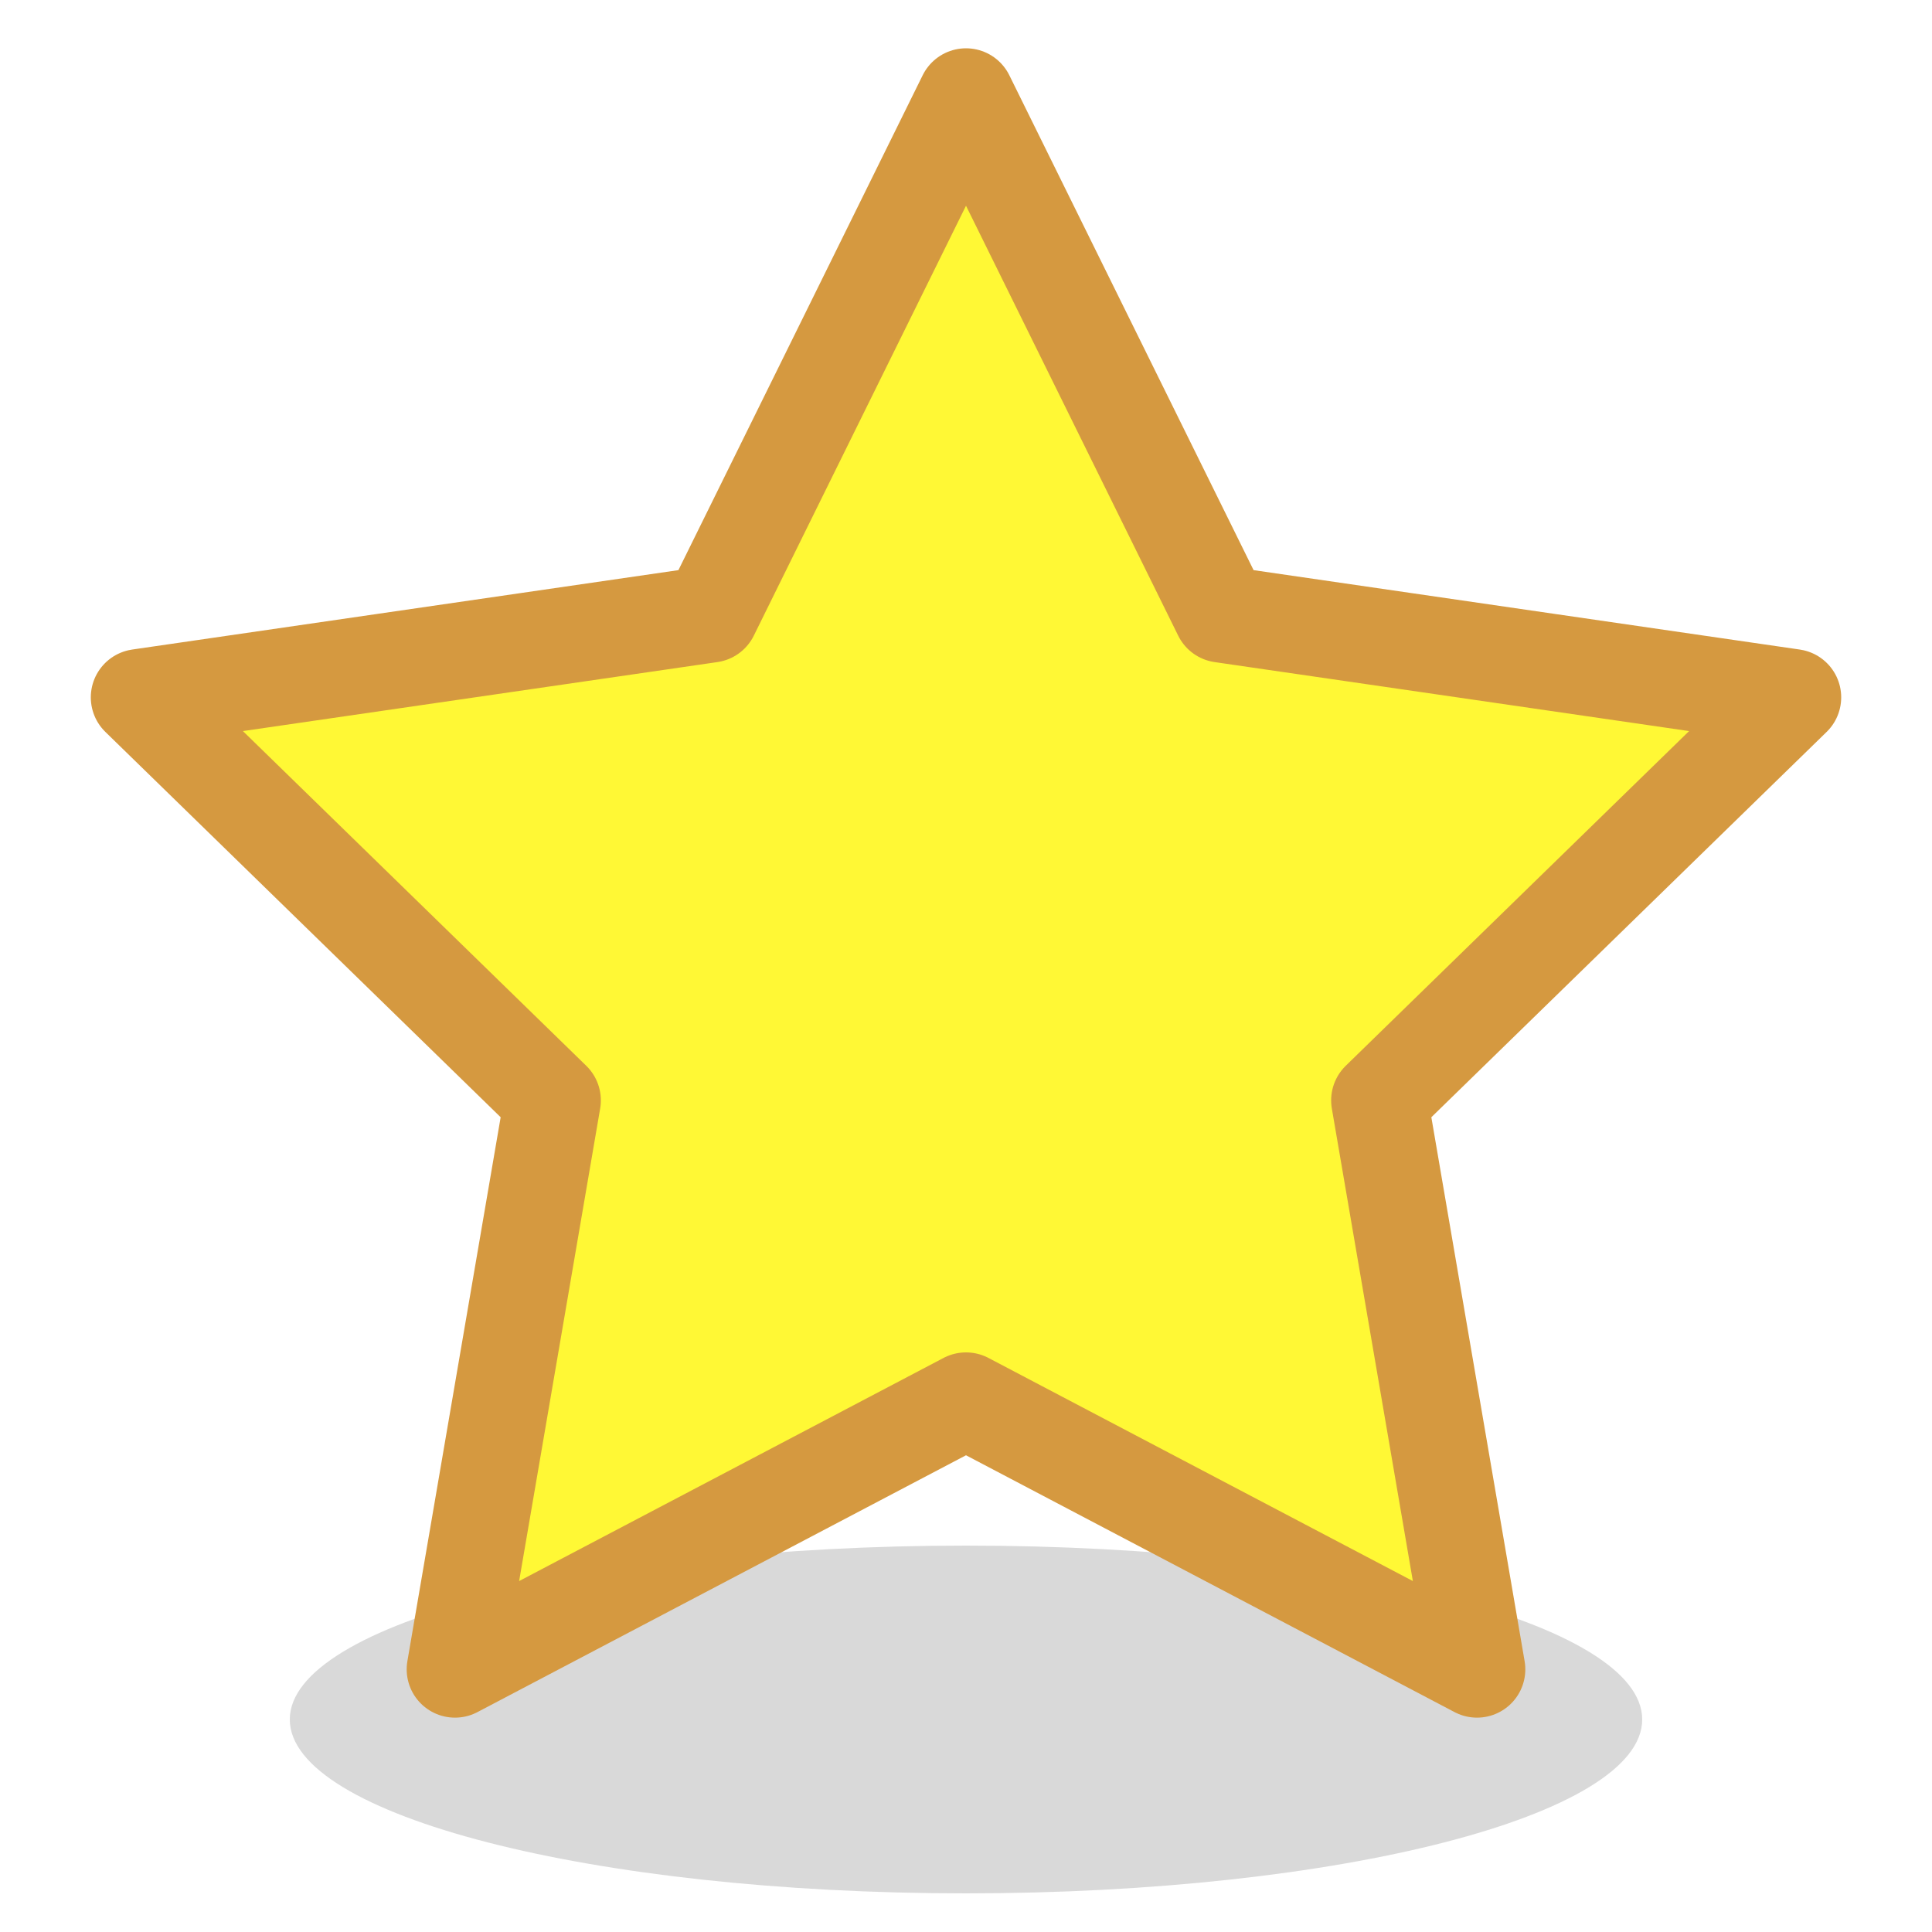
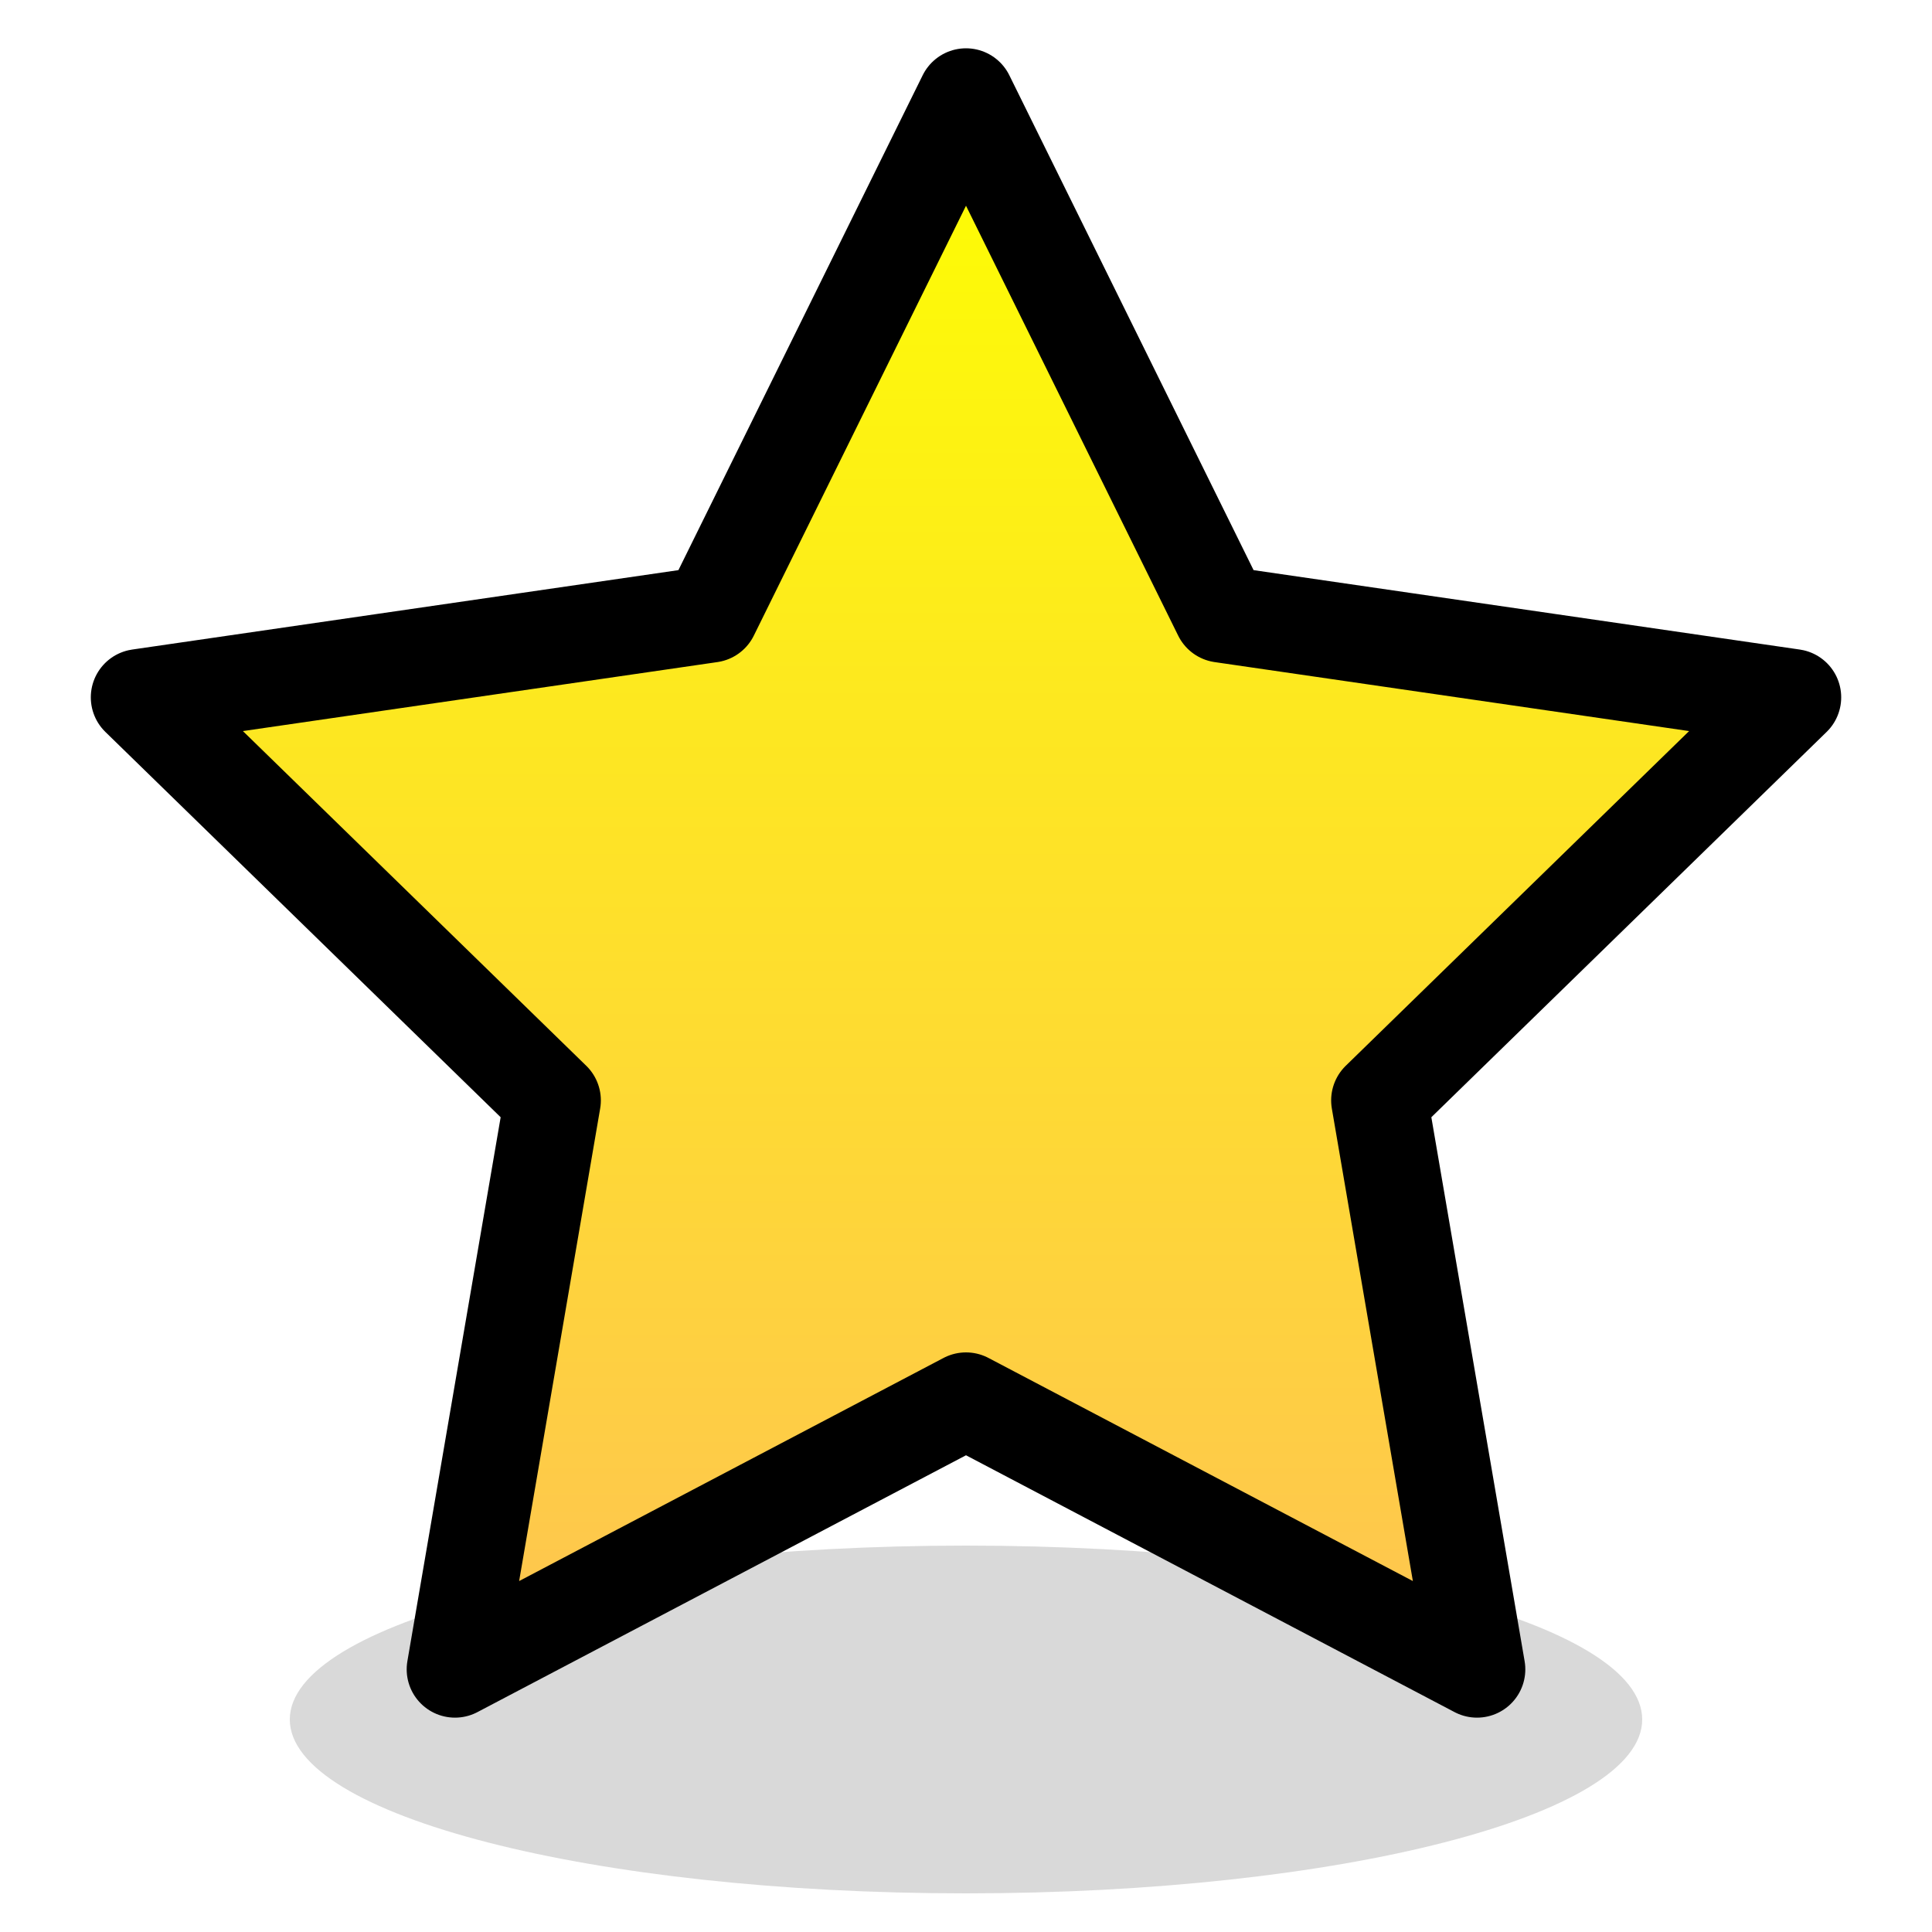
<svg xmlns="http://www.w3.org/2000/svg" width="20px" height="20px" viewBox="0 0 20 20" version="1.1">
-   <defs />
+   <defs>
+     <linearGradient x1="50%" y1="0%" x2="50%" y2="180.743%" id="linearGradient-1">
+       <stop stop-color="#FDFF00" offset="0%" />
+       <stop stop-color="#FF9494" offset="100%" />
+     </linearGradient>
+   </defs>
  <g id="Page-1" stroke="none" stroke-width="1" fill="none" fill-rule="evenodd">
-     <g id="Artboard-3">
+     <g id="icon-star">
      <g id="Group" transform="translate(1, 1)">
        <ellipse id="Oval" fill-opacity="0.15" fill="#000000" cx="9" cy="16.8" rx="7" ry="1.8" />
-         <polygon id="Star" stroke="#D59940" stroke-linecap="round" stroke-linejoin="round" fill="#FFF835" points="9 13.5 3.71 16.281 4.72 10.391 0.44 6.219 6.355 5.359 9 0 11.645 5.359 17.56 6.219 13.28 10.391 14.29 16.281" />
+         <polygon id="Star" stroke="#000000" stroke-linecap="round" stroke-linejoin="round" fill="url(#linearGradient-1)" points="9 13.5 3.71 16.281 4.72 10.391 0.44 6.219 6.355 5.359 9 0 11.645 5.359 17.56 6.219 13.28 10.391 14.29 16.281" />
      </g>
    </g>
  </g>
</svg>
